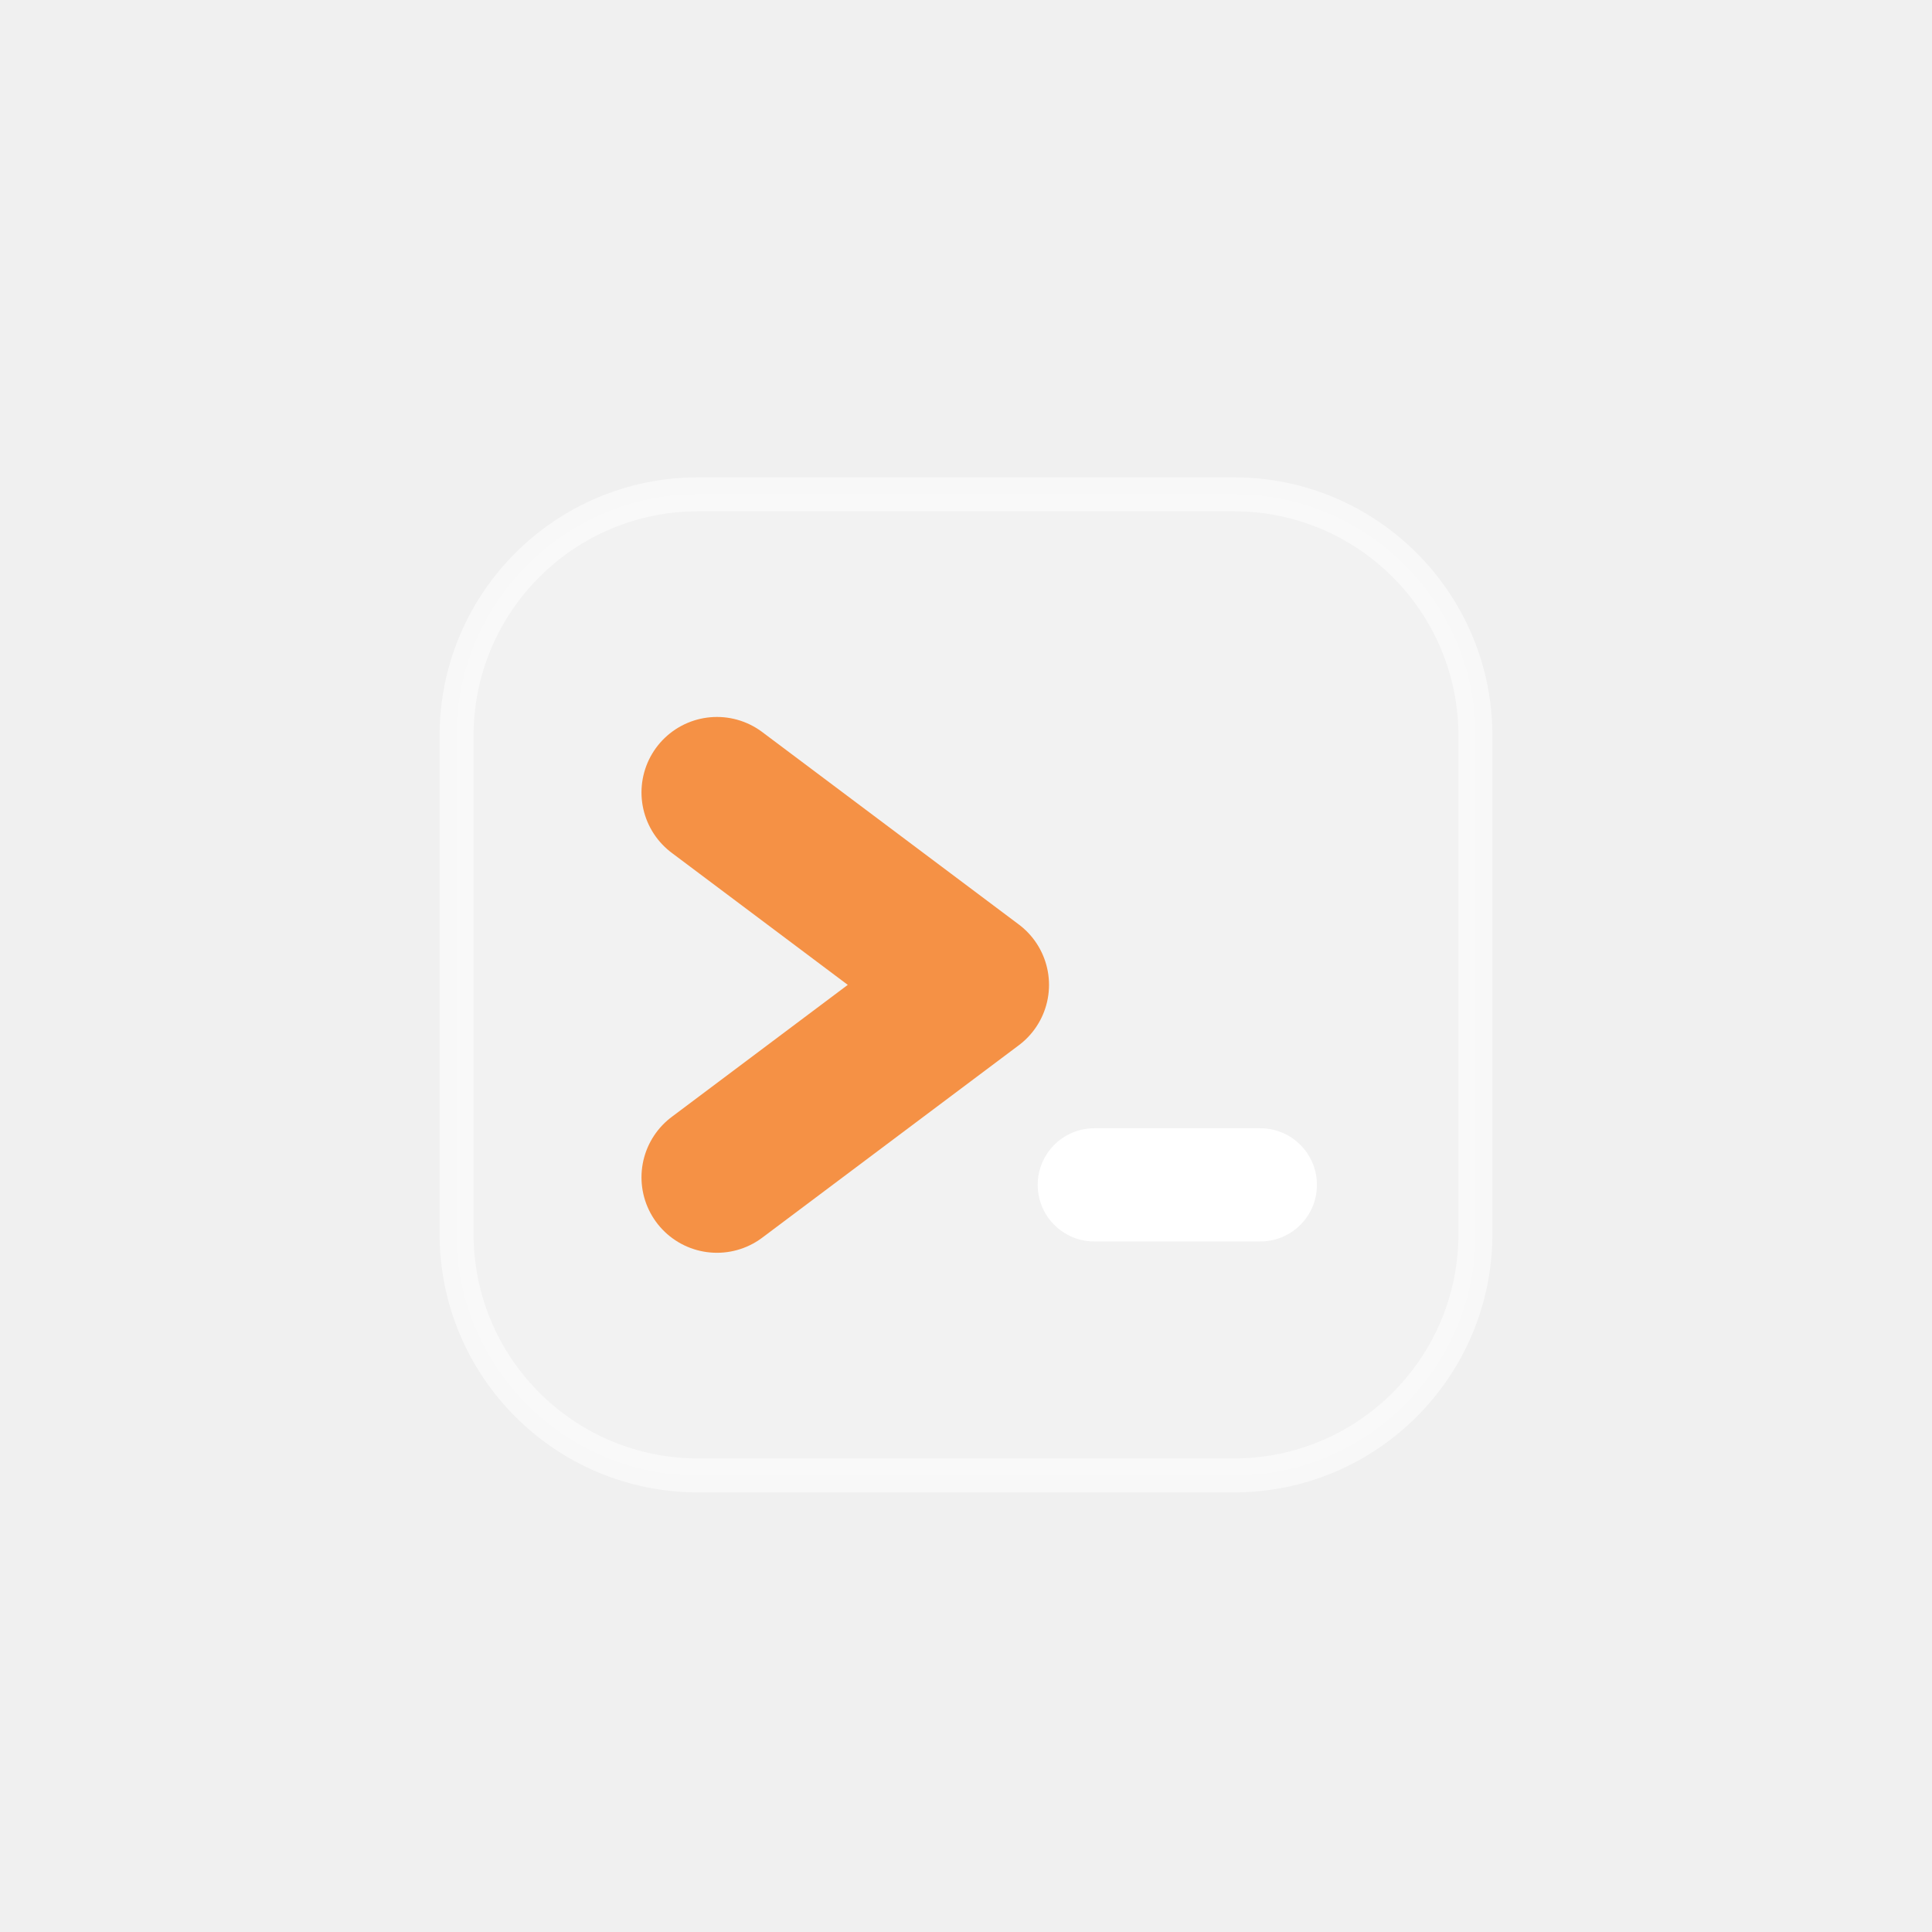
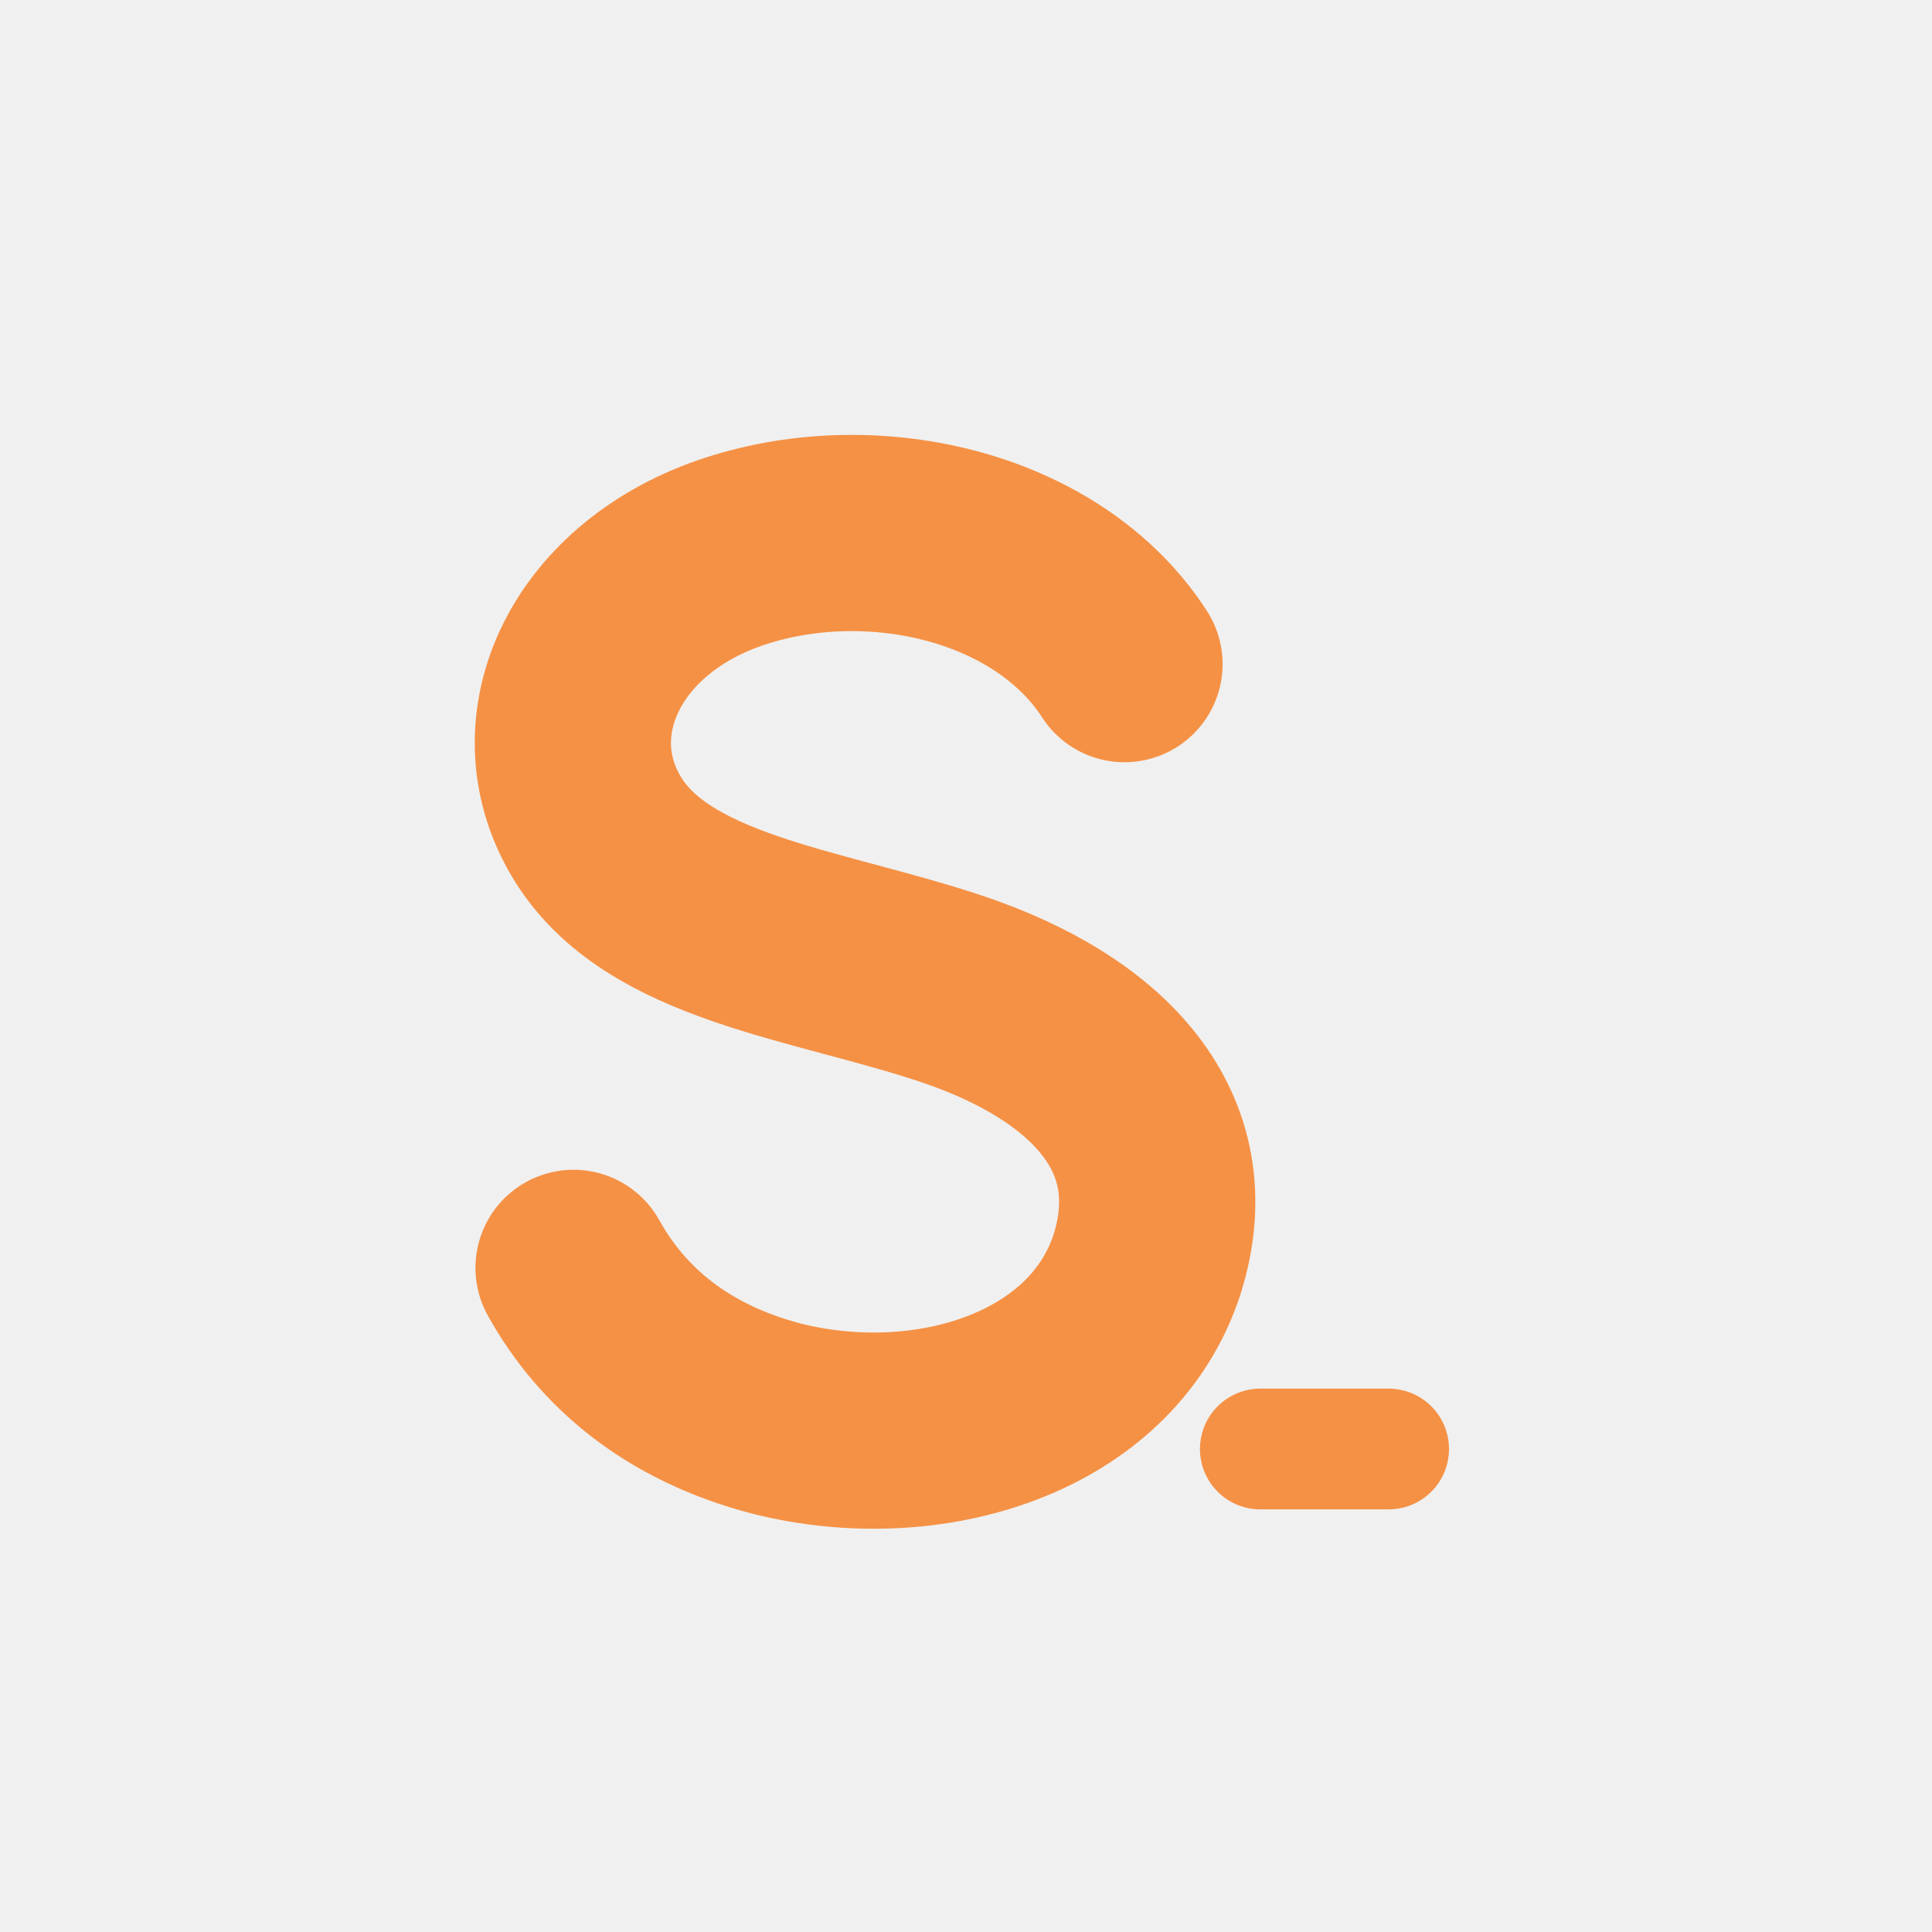
<svg xmlns="http://www.w3.org/2000/svg" width="1024" height="1024" viewBox="0 0 1024 1024">
-   <rect x="242" y="262" width="540" height="520" rx="128" fill="#ffffff" fill-opacity="0.12" stroke="#ffffff" stroke-opacity="0.55" stroke-width="18" />
-   <path d="M380 420L516 522L380 624" fill="none" stroke="#f59145" stroke-width="80" stroke-linecap="round" stroke-linejoin="round" />
-   <path d="M580 628H668" fill="none" stroke="#ffffff" stroke-width="60" stroke-linecap="round" />
+   <g transform="translate(-56 0)">
+     <path d="M652 352C612 290 520 268 446 292C372 316 340 384 372 438C404 492 488 500 560 524C638 550 686 600 664 670C640 744 548 772 468 752C414 738 380 708 360 672" fill="none" stroke="#f59145" stroke-width="104" stroke-linecap="round" stroke-linejoin="round" />
+     <path d="M724 768H792" fill="none" stroke="#f59145" stroke-width="64" stroke-linecap="round" />
+   </g>
</svg>
